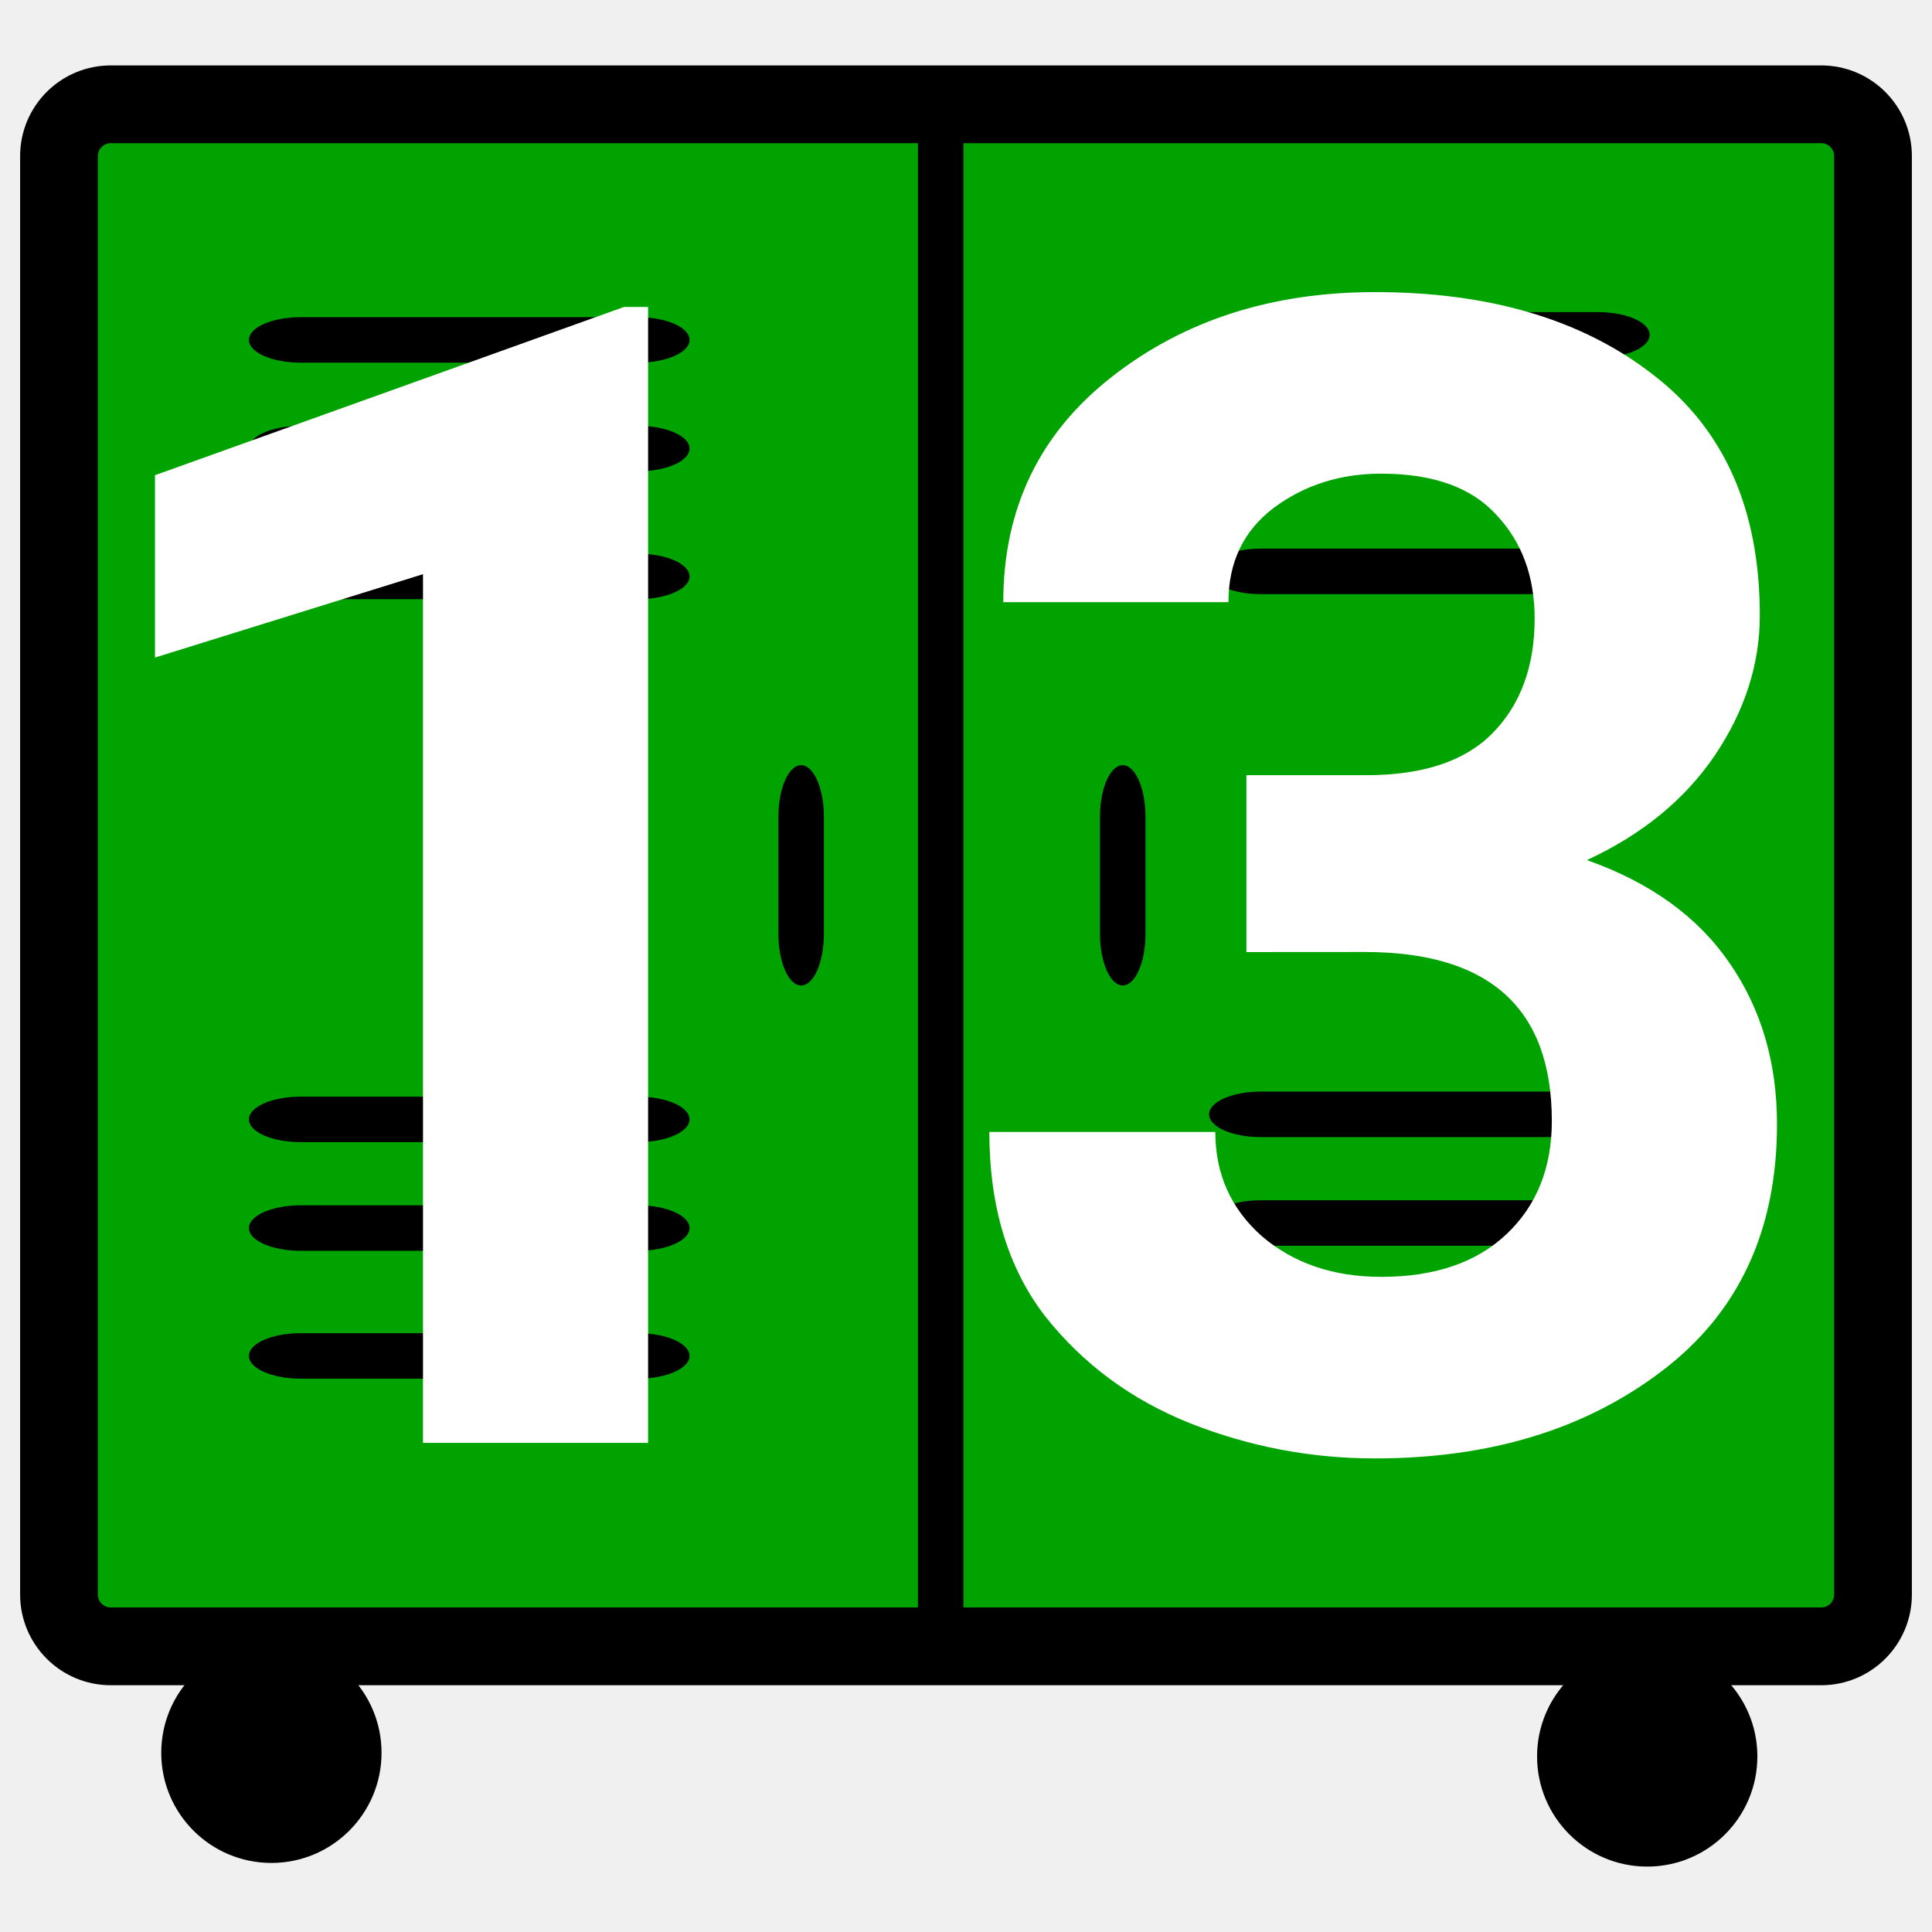
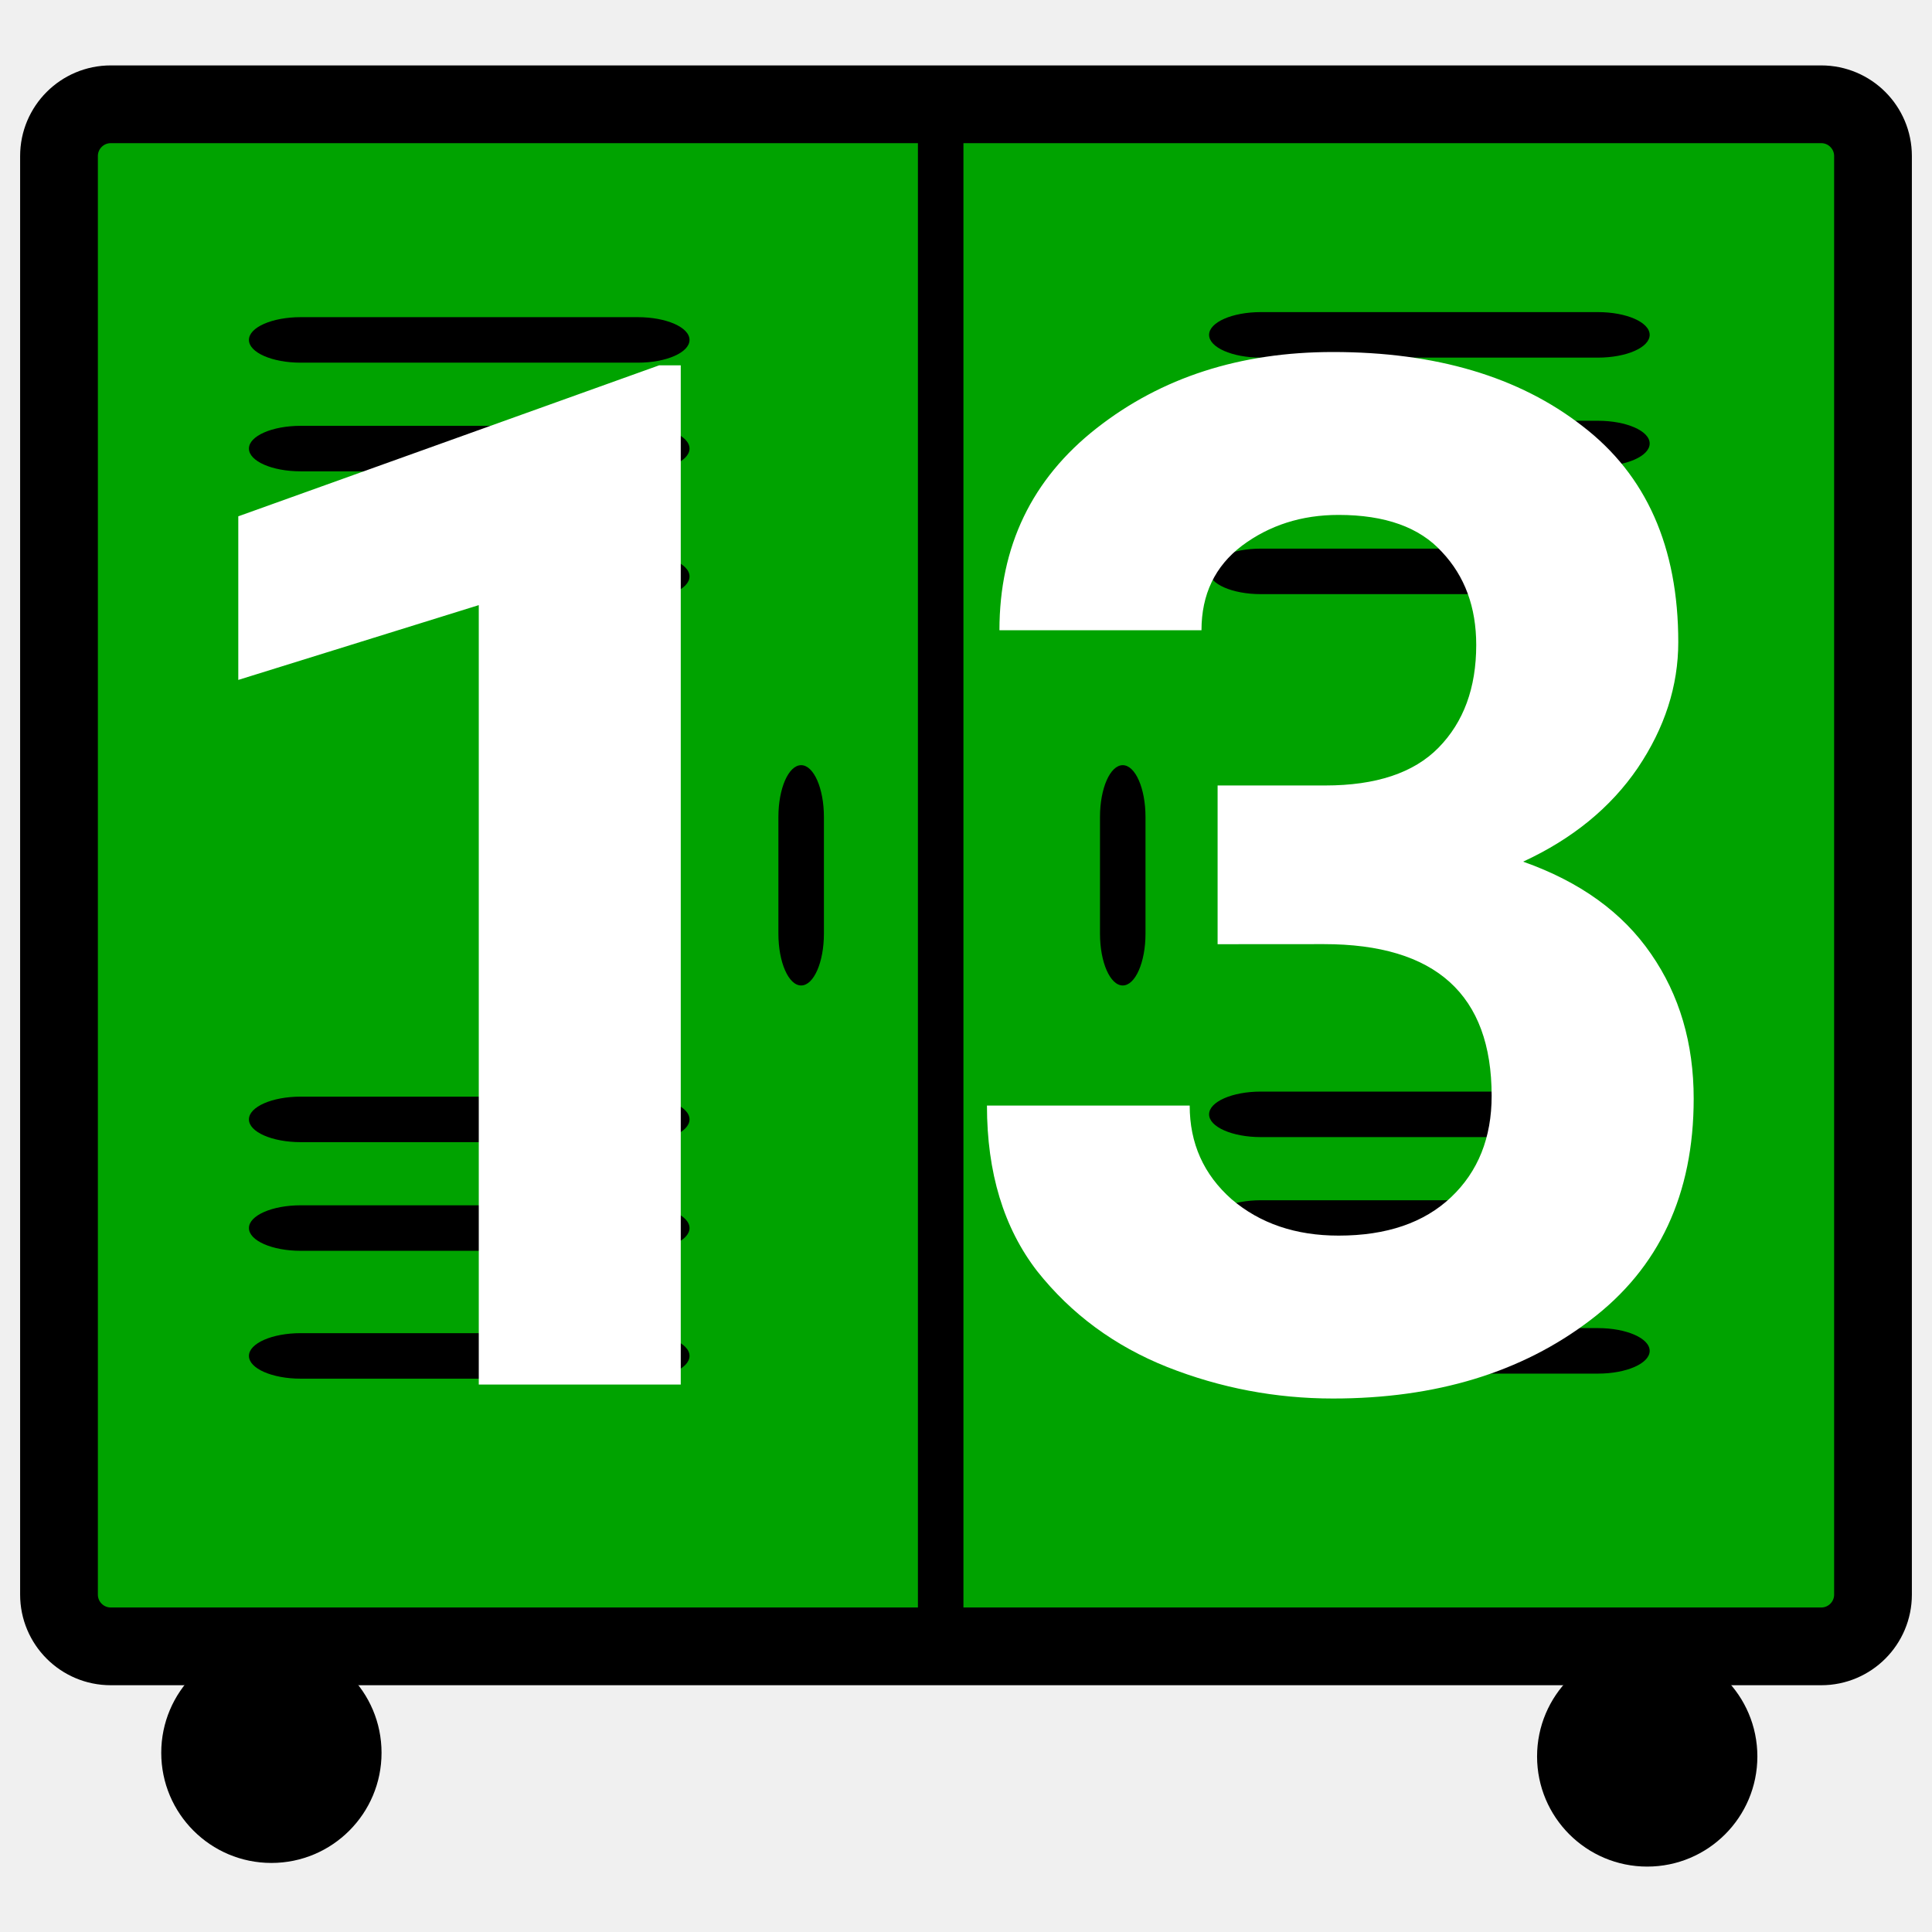
<svg xmlns="http://www.w3.org/2000/svg" height="24" width="24" viewBox="0 0 24 24" version="1.1" id="svg2">
  <defs id="defs1">
    <style type="text/css" id="current-color-scheme">
            .ColorScheme-Text {
                color:#232629;
            }
            .ColorScheme-PositiveText {
                color:#27ae60;
            }
        </style>
    <linearGradient id="linearGradient4058-1-8-2-8">
      <stop style="stop-color:#75a125;stop-opacity:1;" offset="0" id="stop4060-41-2-1-2" />
      <stop style="stop-color:#353520;stop-opacity:1" offset="1" id="stop4062-0-13-7-5" />
    </linearGradient>
    <linearGradient id="linearGradient5276-4-6">
      <stop id="stop5278-1-9" offset="0" style="stop-color:#ffffff;stop-opacity:0.549;" />
      <stop id="stop5280-65-6" offset="1" style="stop-color:#ffffff;stop-opacity:0;" />
    </linearGradient>
  </defs>
  <g id="g1946" transform="matrix(0.1416613,0,0,0.1416613,43.04859,-2.423443)" style="fill:#ffffff">
    <g id="g1" transform="matrix(0.9658855,0,0,0.9658855,-7.958567,4.888218)">
      <rect style="fill:#00a300;fill-opacity:1;stroke:#000000;stroke-width:7.059;stroke-dasharray:none;stroke-opacity:1" id="rect548" width="164.689" height="140" x="-301.021" y="22.119" rx="4.7" />
      <circle style="fill:#000000;stroke-width:0.667" id="path776" cx="-156.83" cy="172.114" r="10" />
      <circle style="fill:#000000;stroke-width:0.667" id="path776-6" cx="-281.738" cy="171.783" r="10" />
      <rect style="fill:#000000" id="rect1053" width="4.132" height="140" x="-223.041" y="22.119" />
      <rect style="fill:#000000;stroke-width:0.378" id="rect1053-7" width="4.132" height="20" x="-235.708" y="82.119" rx="4.7" />
      <rect style="fill:#000000;stroke-width:0.535" id="rect1053-7-3" width="4.132" height="40" x="-45.577" y="-283.777" rx="4.7" transform="rotate(-90)" />
      <rect style="fill:#000000;stroke-width:0.535" id="rect1053-7-3-5" width="4.132" height="40" x="-55.442" y="-283.777" rx="4.7" transform="rotate(-90)" />
      <rect style="fill:#000000;stroke-width:0.378" id="rect1053-7-5" width="4.132" height="20" x="-206.512" y="82.119" rx="4.7" />
      <rect style="fill:#000000;stroke-width:0.535" id="rect1053-7-3-6" width="4.132" height="40" x="-67.05" y="-283.777" rx="4.7" transform="rotate(-90)" />
      <rect style="fill:#000000;stroke-width:0.535" id="rect1053-7-3-2" width="4.132" height="40" x="-45.118" y="-196.607" rx="4.7" transform="rotate(-90)" />
      <rect style="fill:#000000;stroke-width:0.535" id="rect1053-7-3-5-9" width="4.132" height="40" x="-54.983" y="-196.607" rx="4.7" transform="rotate(-90)" />
      <rect style="fill:#000000;stroke-width:0.535" id="rect1053-7-3-6-1" width="4.132" height="40" x="-66.591" y="-196.607" rx="4.7" transform="rotate(-90)" />
      <rect style="fill:#000000;stroke-width:0.535" id="rect1053-7-3-3" width="4.132" height="40" x="-116.344" y="-283.777" rx="4.7" transform="rotate(-90)" />
      <rect style="fill:#000000;stroke-width:0.535" id="rect1053-7-3-5-6" width="4.132" height="40" x="-126.209" y="-283.777" rx="4.7" transform="rotate(-90)" />
      <rect style="fill:#000000;stroke-width:0.535" id="rect1053-7-3-6-7" width="4.132" height="40" x="-137.817" y="-283.777" rx="4.7" transform="rotate(-90)" />
      <rect style="fill:#000000;stroke-width:0.535" id="rect1053-7-3-2-5" width="4.132" height="40" x="-115.885" y="-196.607" rx="4.7" transform="rotate(-90)" />
      <rect style="fill:#000000;stroke-width:0.535" id="rect1053-7-3-5-9-3" width="4.132" height="40" x="-125.75" y="-196.607" rx="4.7" transform="rotate(-90)" />
      <rect style="fill:#000000;stroke-width:0.535" id="rect1053-7-3-6-1-5" width="4.132" height="40" x="-137.358" y="-196.607" rx="4.7" transform="rotate(-90)" />
-       <g id="g4" transform="matrix(7.059089,0,0,7.059091,-413.7349,-37.51375)">
+       <g id="g4" transform="matrix(6.333957,0,0,6.333959,-393.6979,-24.19751)">
        <g id="g5-6" transform="translate(-8.222386,-0.4028454)">
          <path style="-inkscape-font-specification:'Roboto Bold';fill:#ffffff;stroke-width:0.042" d="M 31.766,11.457 V 26.066 H 28.871 V 14.894 l -3.447,1.072 v -2.345 l 6.032,-2.164 z m 7.695,8.297 v -2.275 h 1.543 q 1.092,0 1.623,-0.541 0.541,-0.551 0.541,-1.473 0,-0.812 -0.491,-1.333 -0.481,-0.531 -1.483,-0.531 -0.792,0 -1.383,0.441 -0.581,0.441 -0.581,1.212 h -2.896 q 0,-1.804 1.393,-2.896 1.393,-1.092 3.387,-1.092 2.214,0 3.577,1.062 1.373,1.052 1.373,3.096 0,0.942 -0.581,1.804 -0.581,0.852 -1.643,1.343 1.222,0.431 1.834,1.323 0.611,0.882 0.611,2.074 0,2.054 -1.483,3.176 -1.473,1.122 -3.687,1.122 -1.232,0 -2.375,-0.451 -1.132,-0.451 -1.864,-1.373 -0.721,-0.932 -0.721,-2.375 h 2.906 q 0,0.812 0.601,1.343 0.611,0.521 1.533,0.521 1.032,0 1.613,-0.551 0.581,-0.551 0.581,-1.453 0,-2.174 -2.405,-2.174 z" id="text2" aria-label="13" />
        </g>
      </g>
    </g>
  </g>
  <g id="g5" transform="matrix(1.447198,0,0,1.447198,-36.56306,0.3302698)" />
</svg>
